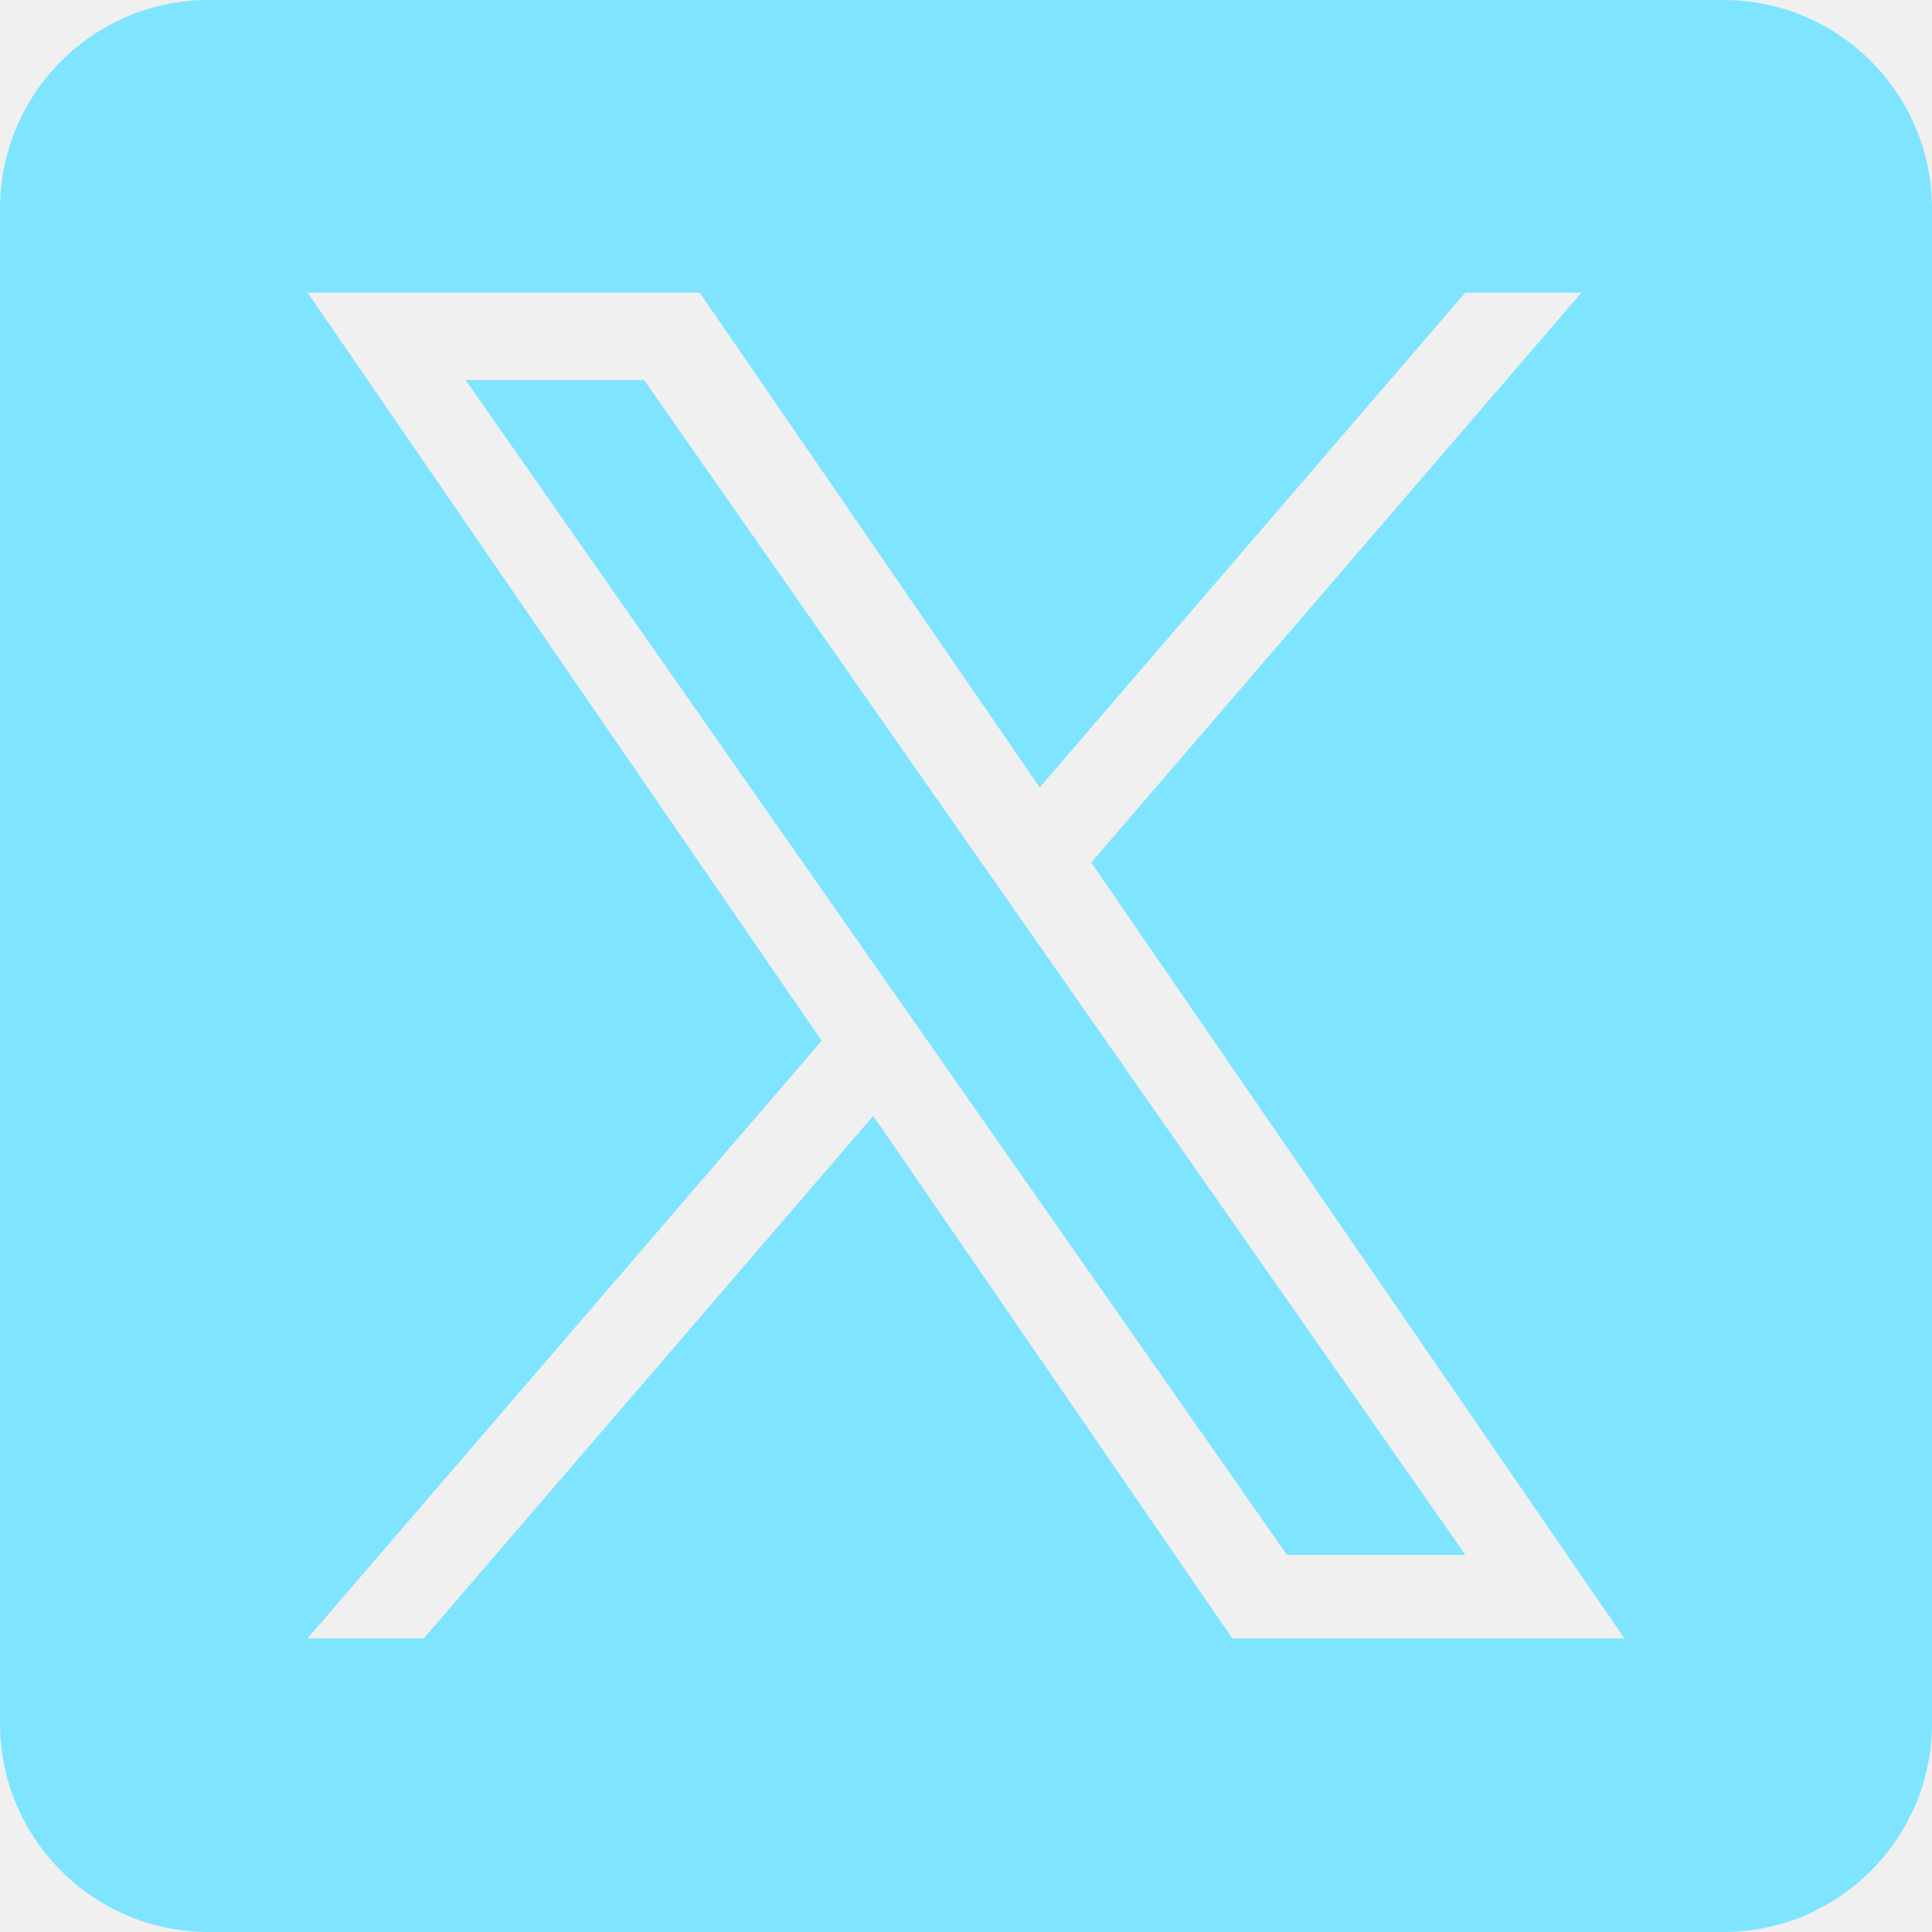
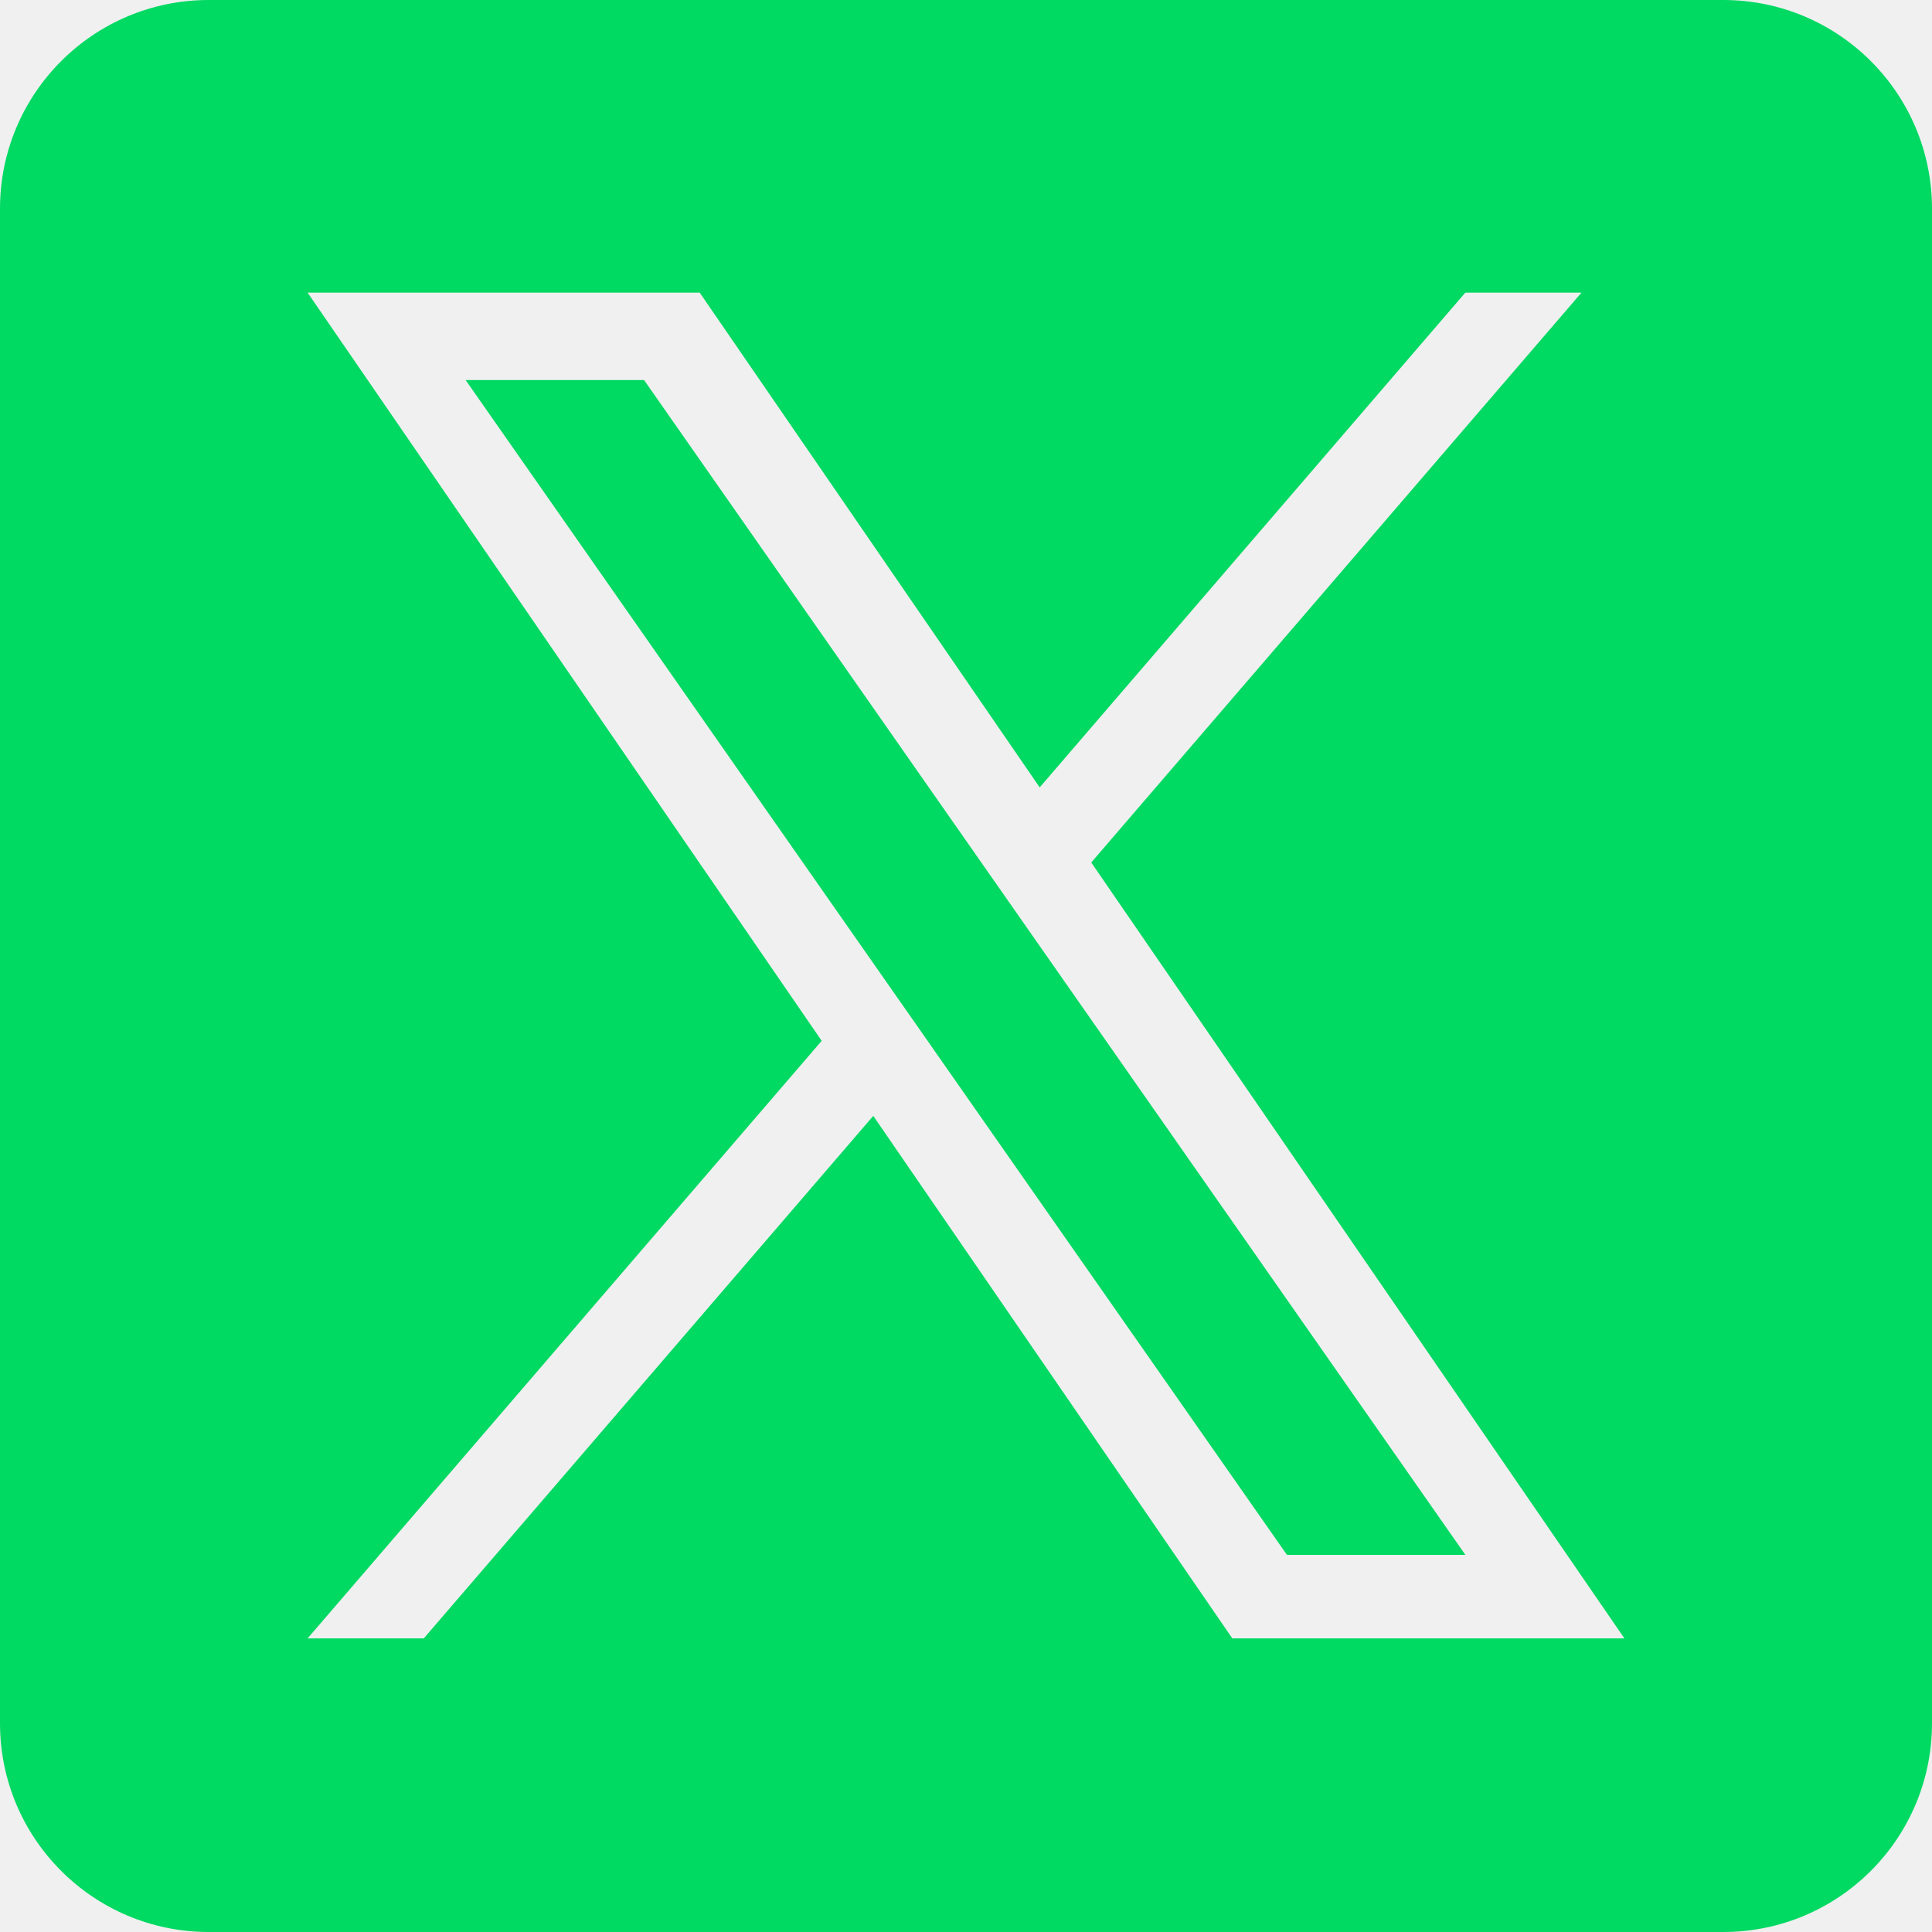
<svg xmlns="http://www.w3.org/2000/svg" width="56" height="56" viewBox="0 0 56 56" fill="none">
  <g clip-path="url(#clip0_81_26)">
-     <path d="M29.873 27.044L42.475 45.069H37.303L27.019 30.36V30.359L25.509 28.2L13.497 11.017H18.669L28.363 24.884L29.873 27.044Z" fill="#7FE4FF" />
-     <path d="M49.949 0H6.051C2.709 0 0 2.709 0 6.051V49.949C0 53.291 2.709 56 6.051 56H49.949C53.291 56 56 53.291 56 49.949V6.051C56 2.709 53.291 0 49.949 0ZM35.719 47.489L25.312 32.344L12.284 47.489H8.916L23.817 30.169L8.916 8.482H20.281L30.136 22.823L42.473 8.482H45.84L31.631 24.999H31.63L47.084 47.489H35.719Z" fill="#7FE4FF" />
+     <path d="M29.873 27.044L42.475 45.069H37.303L27.019 30.36V30.359L25.509 28.2L13.497 11.017H18.669L28.363 24.884L29.873 27.044Z" fill="#00D962" />
+     <path d="M49.949 0H6.051C2.709 0 0 2.709 0 6.051V49.949C0 53.291 2.709 56 6.051 56H49.949C53.291 56 56 53.291 56 49.949V6.051C56 2.709 53.291 0 49.949 0ZM35.719 47.489L25.312 32.344L12.284 47.489H8.916L23.817 30.169L8.916 8.482H20.281L30.136 22.823L42.473 8.482H45.84L31.631 24.999H31.63L47.084 47.489H35.719Z" fill="#00D962" />
  </g>
  <defs>
    <clipPath id="clip0_81_26">
      <rect width="56" height="56" fill="white" />
    </clipPath>
  </defs>
</svg>
